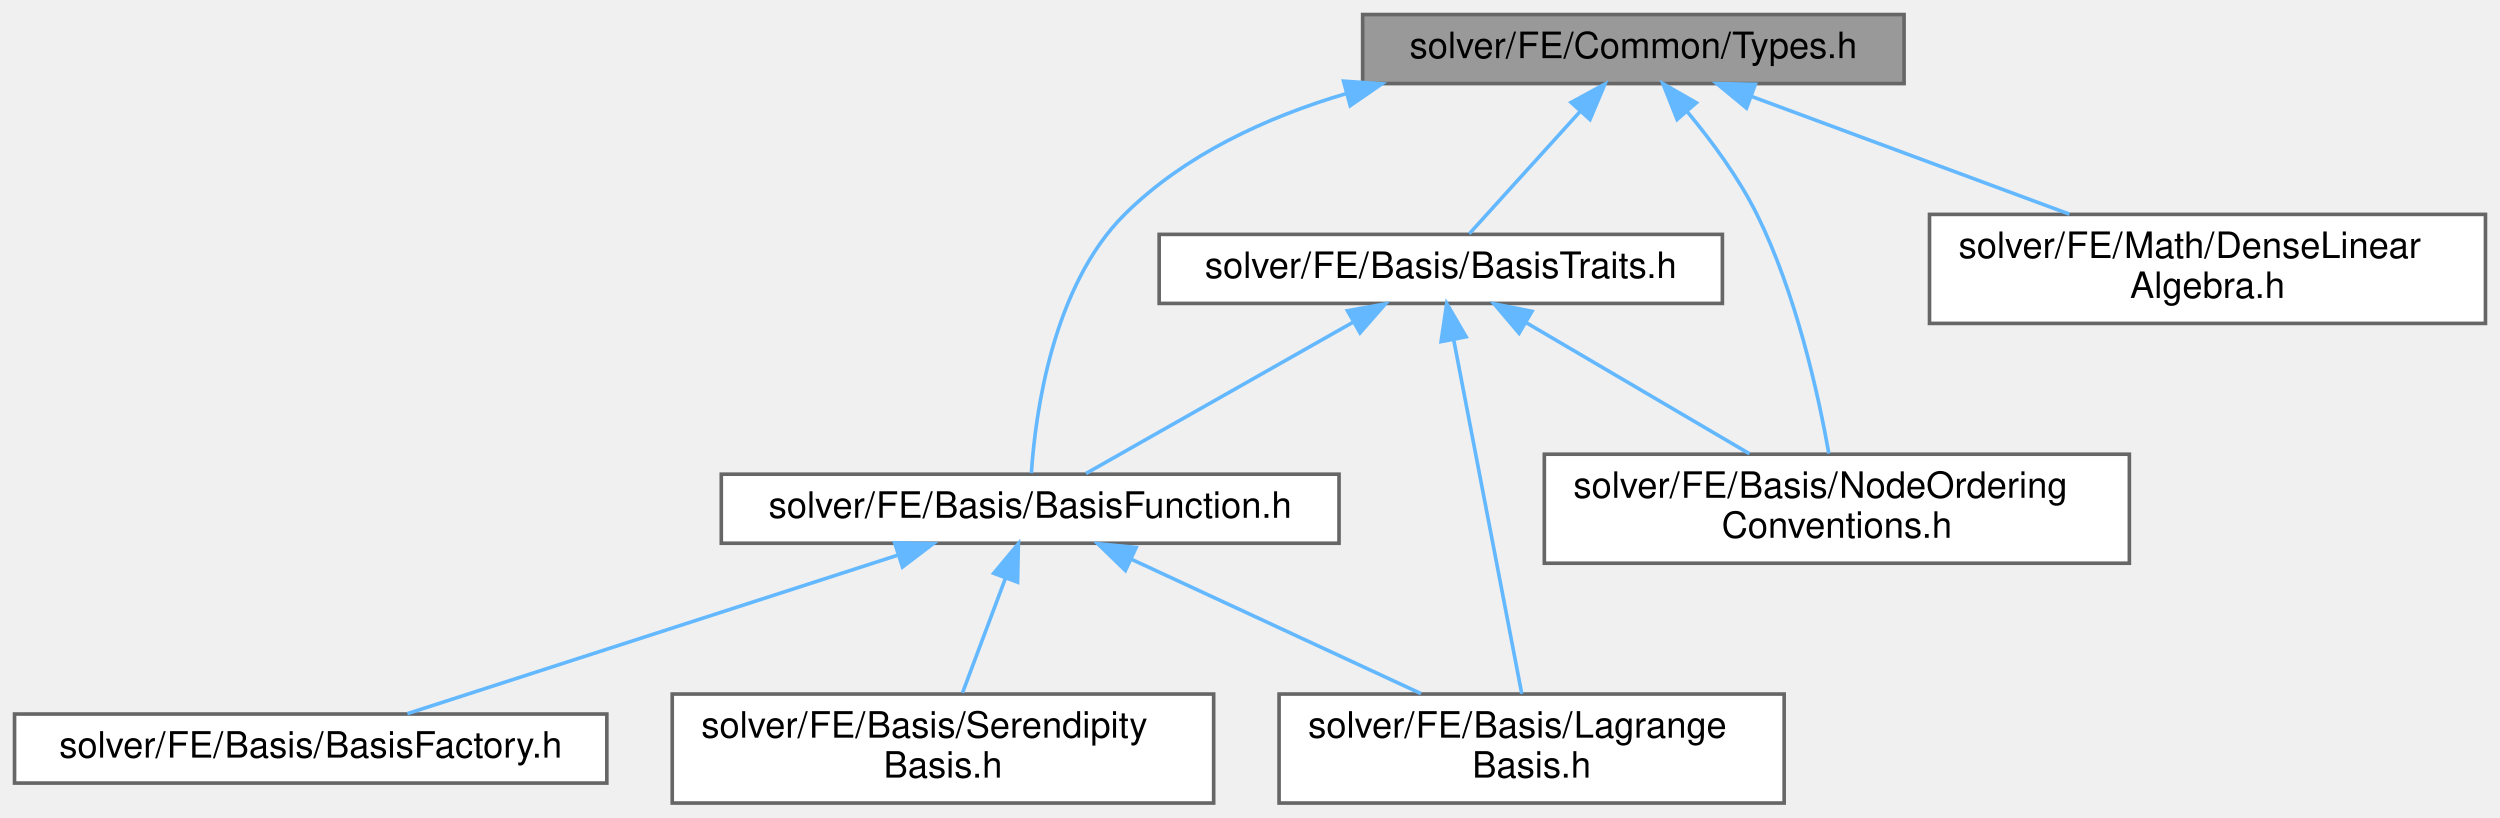
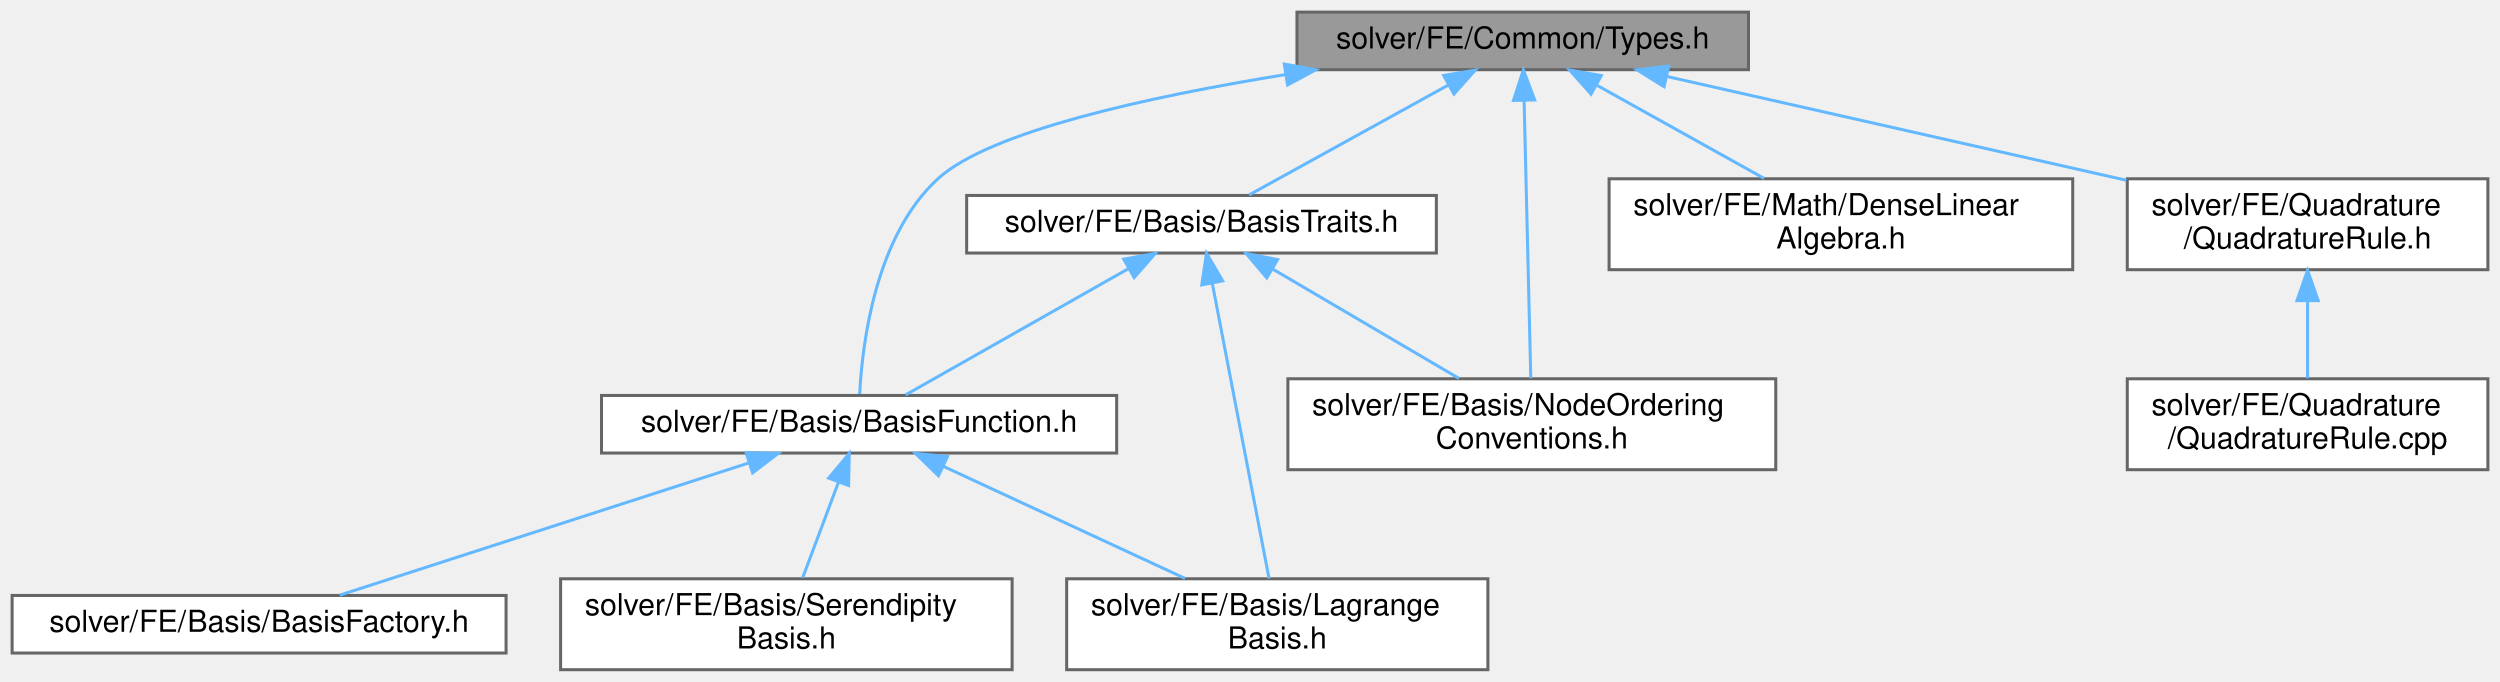
- <svg xmlns="http://www.w3.org/2000/svg" xmlns:xlink="http://www.w3.org/1999/xlink" width="688pt" height="225pt" viewBox="0.00 0.00 688.00 225.00">
+ <svg xmlns="http://www.w3.org/2000/svg" xmlns:xlink="http://www.w3.org/1999/xlink" width="825pt" height="225pt" viewBox="0.00 0.00 825.00 225.00">
  <g id="graph0" class="graph" transform="scale(1 1) rotate(0) translate(4 221)">
    <g id="Node000001" class="node">
      <g id="a_Node000001">
        <a xlink:title="Fundamental type definitions for the finite element library.">
-           <polygon fill="#999999" stroke="#666666" points="520,-217 371,-217 371,-198 520,-198 520,-217" />
-           <text text-anchor="middle" x="445.5" y="-205" font-family="Helvetica,sans-Serif" font-size="10.00">solver/FE/Common/Types.h</text>
+           <polygon fill="#999999" stroke="#666666" points="573,-217 424,-217 424,-198 573,-198 573,-217" />
+           <text text-anchor="middle" x="498.5" y="-205" font-family="Helvetica,sans-Serif" font-size="10.00">solver/FE/Common/Types.h</text>
        </a>
      </g>
    </g>
    <g id="Node000002" class="node">
      <g id="a_Node000002">
        <a xlink:href="_basis_function_8h_source.html" target="_top" xlink:title=" ">
          <polygon fill="white" stroke="#666666" points="364.5,-90.5 194.5,-90.5 194.5,-71.5 364.5,-71.5 364.5,-90.5" />
          <text text-anchor="middle" x="279.5" y="-78.5" font-family="Helvetica,sans-Serif" font-size="10.00">solver/FE/Basis/BasisFunction.h</text>
        </a>
      </g>
    </g>
    <g id="edge1_Node000001_Node000002" class="edge">
      <g id="a_edge1_Node000001_Node000002">
        <a xlink:title=" ">
-           <path fill="none" stroke="#63b8ff" d="M366.53,-195.26C344.43,-188.72 321.97,-178.36 305.5,-162 285.61,-142.24 280.93,-107.12 279.83,-90.79" />
-           <polygon fill="#63b8ff" stroke="#63b8ff" points="365.74,-198.67 376.3,-197.93 367.58,-191.92 365.74,-198.67" />
+           <path fill="none" stroke="#63b8ff" d="M420.28,-196.4C374.51,-189.01 322.48,-177.55 305.5,-162 284.82,-143.06 280.54,-107.53 279.69,-90.95" />
+           <polygon fill="#63b8ff" stroke="#63b8ff" points="419.81,-199.87 430.23,-197.96 420.9,-192.96 419.81,-199.87" />
        </a>
      </g>
    </g>
    <g id="Node000006" class="node">
      <g id="a_Node000006">
        <a xlink:href="_basis_traits_8h.html" target="_top" xlink:title="Reference-topology vocabulary (BasisTopology) and the internal ElementType/topology/order maps.">
          <polygon fill="white" stroke="#666666" points="470,-156.5 315,-156.5 315,-137.5 470,-137.5 470,-156.5" />
          <text text-anchor="middle" x="392.5" y="-144.5" font-family="Helvetica,sans-Serif" font-size="10.00">solver/FE/Basis/BasisTraits.h</text>
        </a>
      </g>
    </g>
    <g id="edge5_Node000001_Node000006" class="edge">
      <g id="a_edge5_Node000001_Node000006">
        <a xlink:title=" ">
-           <path fill="none" stroke="#63b8ff" d="M430.8,-190.27C420.94,-179.39 408.35,-165.49 400.35,-156.67" />
-           <polygon fill="#63b8ff" stroke="#63b8ff" points="428.37,-192.81 437.68,-197.87 433.56,-188.11 428.37,-192.81" />
+           <path fill="none" stroke="#63b8ff" d="M473.9,-192.92C453.64,-181.74 425.53,-166.23 408.2,-156.67" />
+           <polygon fill="#63b8ff" stroke="#63b8ff" points="472.41,-196.1 482.86,-197.87 475.8,-189.97 472.41,-196.1" />
        </a>
      </g>
    </g>
    <g id="Node000007" class="node">
      <g id="a_Node000007">
        <a xlink:href="_node_ordering_conventions_8h_source.html" target="_top" xlink:title=" ">
          <polygon fill="white" stroke="#666666" points="582,-96 421,-96 421,-66 582,-66 582,-96" />
          <text text-anchor="start" x="429" y="-84" font-family="Helvetica,sans-Serif" font-size="10.00">solver/FE/Basis/NodeOrdering</text>
          <text text-anchor="middle" x="501.5" y="-73" font-family="Helvetica,sans-Serif" font-size="10.00">Conventions.h</text>
        </a>
      </g>
    </g>
    <g id="edge9_Node000001_Node000007" class="edge">
      <g id="a_edge9_Node000001_Node000007">
        <a xlink:title=" ">
-           <path fill="none" stroke="#63b8ff" d="M460.38,-190.2C467.03,-182.19 474.49,-172.11 479.5,-162 490.25,-140.32 496.37,-112.64 499.3,-96.18" />
-           <polygon fill="#63b8ff" stroke="#63b8ff" points="457.54,-188.13 453.63,-197.98 462.83,-192.72 457.54,-188.13" />
+           <path fill="none" stroke="#63b8ff" d="M498.95,-187.91C499.55,-162.83 500.62,-118.72 501.16,-96.16" />
+           <polygon fill="#63b8ff" stroke="#63b8ff" points="495.45,-187.86 498.71,-197.94 502.45,-188.03 495.45,-187.86" />
        </a>
      </g>
    </g>
    <g id="Node000008" class="node">
      <g id="a_Node000008">
        <a xlink:href="_dense_linear_algebra_8h_source.html" target="_top" xlink:title=" ">
          <polygon fill="white" stroke="#666666" points="680,-162 527,-162 527,-132 680,-132 680,-162" />
          <text text-anchor="start" x="535" y="-150" font-family="Helvetica,sans-Serif" font-size="10.00">solver/FE/Math/DenseLinear</text>
          <text text-anchor="middle" x="603.5" y="-139" font-family="Helvetica,sans-Serif" font-size="10.00">Algebra.h</text>
        </a>
      </g>
    </g>
    <g id="edge10_Node000001_Node000008" class="edge">
      <g id="a_edge10_Node000001_Node000008">
        <a xlink:title=" ">
-           <path fill="none" stroke="#63b8ff" d="M478.02,-194.46C503.44,-185.05 538.8,-171.95 565.51,-162.06" />
-           <polygon fill="#63b8ff" stroke="#63b8ff" points="476.64,-191.24 468.47,-197.99 479.07,-197.8 476.64,-191.24" />
+           <path fill="none" stroke="#63b8ff" d="M523.07,-192.81C539.63,-183.58 561.44,-171.43 578.17,-162.11" />
+           <polygon fill="#63b8ff" stroke="#63b8ff" points="521.03,-189.94 513.99,-197.87 524.43,-196.06 521.03,-189.94" />
+         </a>
+       </g>
+     </g>
+     <g id="Node000009" class="node">
+       <g id="a_Node000009">
+         <a xlink:href="_quadrature_rule_8h.html" target="_top" xlink:title="Value type for reference-space quadrature rules.">
+           <polygon fill="white" stroke="#666666" points="817,-162 698,-162 698,-132 817,-132 817,-162" />
+           <text text-anchor="start" x="706" y="-150" font-family="Helvetica,sans-Serif" font-size="10.00">solver/FE/Quadrature</text>
+           <text text-anchor="middle" x="757.5" y="-139" font-family="Helvetica,sans-Serif" font-size="10.00">/QuadratureRule.h</text>
+         </a>
+       </g>
+     </g>
+     <g id="edge11_Node000001_Node000009" class="edge">
+       <g id="a_edge11_Node000001_Node000009">
+         <a xlink:title=" ">
+           <path fill="none" stroke="#63b8ff" d="M546.02,-195.77C588.72,-186.12 651.62,-171.91 697.72,-161.5" />
+           <polygon fill="#63b8ff" stroke="#63b8ff" points="545.14,-192.38 536.16,-197.99 546.69,-199.2 545.14,-192.38" />
        </a>
      </g>
    </g>
    <g id="Node000003" class="node">
      <g id="a_Node000003">
        <a xlink:href="_basis_factory_8h.html" target="_top" xlink:title="Runtime creation of basis families.">
          <polygon fill="white" stroke="#666666" points="163,-24.5 0,-24.5 0,-5.5 163,-5.5 163,-24.5" />
          <text text-anchor="middle" x="81.5" y="-12.5" font-family="Helvetica,sans-Serif" font-size="10.00">solver/FE/Basis/BasisFactory.h</text>
        </a>
      </g>
    </g>
    <g id="edge2_Node000002_Node000003" class="edge">
      <g id="a_edge2_Node000002_Node000003">
        <a xlink:title=" ">
          <path fill="none" stroke="#63b8ff" d="M243.13,-68.24C204.06,-55.61 142.9,-35.85 108.1,-24.6" />
          <polygon fill="#63b8ff" stroke="#63b8ff" points="242.21,-71.62 252.8,-71.37 244.36,-64.96 242.21,-71.62" />
        </a>
      </g>
    </g>
    <g id="Node000004" class="node">
      <g id="a_Node000004">
        <a xlink:href="_lagrange_basis_8h_source.html" target="_top" xlink:title=" ">
          <polygon fill="white" stroke="#666666" points="487,-30 348,-30 348,0 487,0 487,-30" />
          <text text-anchor="start" x="356" y="-18" font-family="Helvetica,sans-Serif" font-size="10.00">solver/FE/Basis/Lagrange</text>
          <text text-anchor="middle" x="417.5" y="-7" font-family="Helvetica,sans-Serif" font-size="10.00">Basis.h</text>
        </a>
      </g>
    </g>
    <g id="edge3_Node000002_Node000004" class="edge">
      <g id="a_edge3_Node000002_Node000004">
        <a xlink:title=" ">
          <path fill="none" stroke="#63b8ff" d="M307.37,-67.08C330.47,-56.36 363.27,-41.15 387.06,-30.12" />
          <polygon fill="#63b8ff" stroke="#63b8ff" points="305.71,-63.99 298.11,-71.37 308.66,-70.34 305.71,-63.99" />
        </a>
      </g>
    </g>
    <g id="Node000005" class="node">
      <g id="a_Node000005">
        <a xlink:href="_serendipity_basis_8h.html" target="_top" xlink:title="Reduced-degree-of-freedom serendipity bases.">
          <polygon fill="white" stroke="#666666" points="330,-30 181,-30 181,0 330,0 330,-30" />
          <text text-anchor="start" x="189" y="-18" font-family="Helvetica,sans-Serif" font-size="10.00">solver/FE/Basis/Serendipity</text>
          <text text-anchor="middle" x="255.5" y="-7" font-family="Helvetica,sans-Serif" font-size="10.00">Basis.h</text>
        </a>
      </g>
    </g>
    <g id="edge4_Node000002_Node000005" class="edge">
      <g id="a_edge4_Node000002_Node000005">
        <a xlink:title=" ">
          <path fill="none" stroke="#63b8ff" d="M272.74,-61.98C268.99,-51.98 264.39,-39.71 260.89,-30.36" />
          <polygon fill="#63b8ff" stroke="#63b8ff" points="269.47,-63.23 276.26,-71.37 276.03,-60.78 269.47,-63.23" />
        </a>
      </g>
    </g>
    <g id="edge6_Node000006_Node000002" class="edge">
      <g id="a_edge6_Node000006_Node000002">
        <a xlink:title=" ">
          <path fill="none" stroke="#63b8ff" d="M368.41,-132.36C346.17,-119.76 313.79,-101.42 294.86,-90.7" />
          <polygon fill="#63b8ff" stroke="#63b8ff" points="366.83,-135.49 377.26,-137.37 370.28,-129.39 366.83,-135.49" />
        </a>
      </g>
    </g>
    <g id="edge7_Node000006_Node000004" class="edge">
      <g id="a_edge7_Node000006_Node000004">
        <a xlink:title=" ">
          <path fill="none" stroke="#63b8ff" d="M396.09,-127.32C401.15,-101 410.27,-53.61 414.79,-30.07" />
          <polygon fill="#63b8ff" stroke="#63b8ff" points="392.59,-126.99 394.14,-137.47 399.47,-128.31 392.59,-126.99" />
        </a>
      </g>
    </g>
    <g id="edge8_Node000006_Node000007" class="edge">
      <g id="a_edge8_Node000006_Node000007">
        <a xlink:title=" ">
          <path fill="none" stroke="#63b8ff" d="M415.99,-132.21C434.14,-121.55 459.17,-106.85 477.46,-96.12" />
          <polygon fill="#63b8ff" stroke="#63b8ff" points="414.05,-129.29 407.2,-137.37 417.6,-135.32 414.05,-129.29" />
        </a>
      </g>
    </g>
+     <g id="Node000010" class="node">
+       <g id="a_Node000010">
+         <a xlink:href="_quadrature_rule_8cpp.html" target="_top" xlink:title="Internal construction and structural validation for quadrature rules.">
+           <polygon fill="white" stroke="#666666" points="817,-96 698,-96 698,-66 817,-66 817,-96" />
+           <text text-anchor="start" x="706" y="-84" font-family="Helvetica,sans-Serif" font-size="10.00">solver/FE/Quadrature</text>
+           <text text-anchor="middle" x="757.5" y="-73" font-family="Helvetica,sans-Serif" font-size="10.00">/QuadratureRule.cpp</text>
+         </a>
+       </g>
+     </g>
+     <g id="edge12_Node000009_Node000010" class="edge">
+       <g id="a_edge12_Node000009_Node000010">
+         <a xlink:title=" ">
+           <path fill="none" stroke="#63b8ff" d="M757.5,-121.54C757.5,-112.96 757.5,-103.61 757.5,-96.16" />
+           <polygon fill="#63b8ff" stroke="#63b8ff" points="754,-121.8 757.5,-131.8 761,-121.8 754,-121.8" />
+         </a>
+       </g>
+     </g>
  </g>
</svg>
